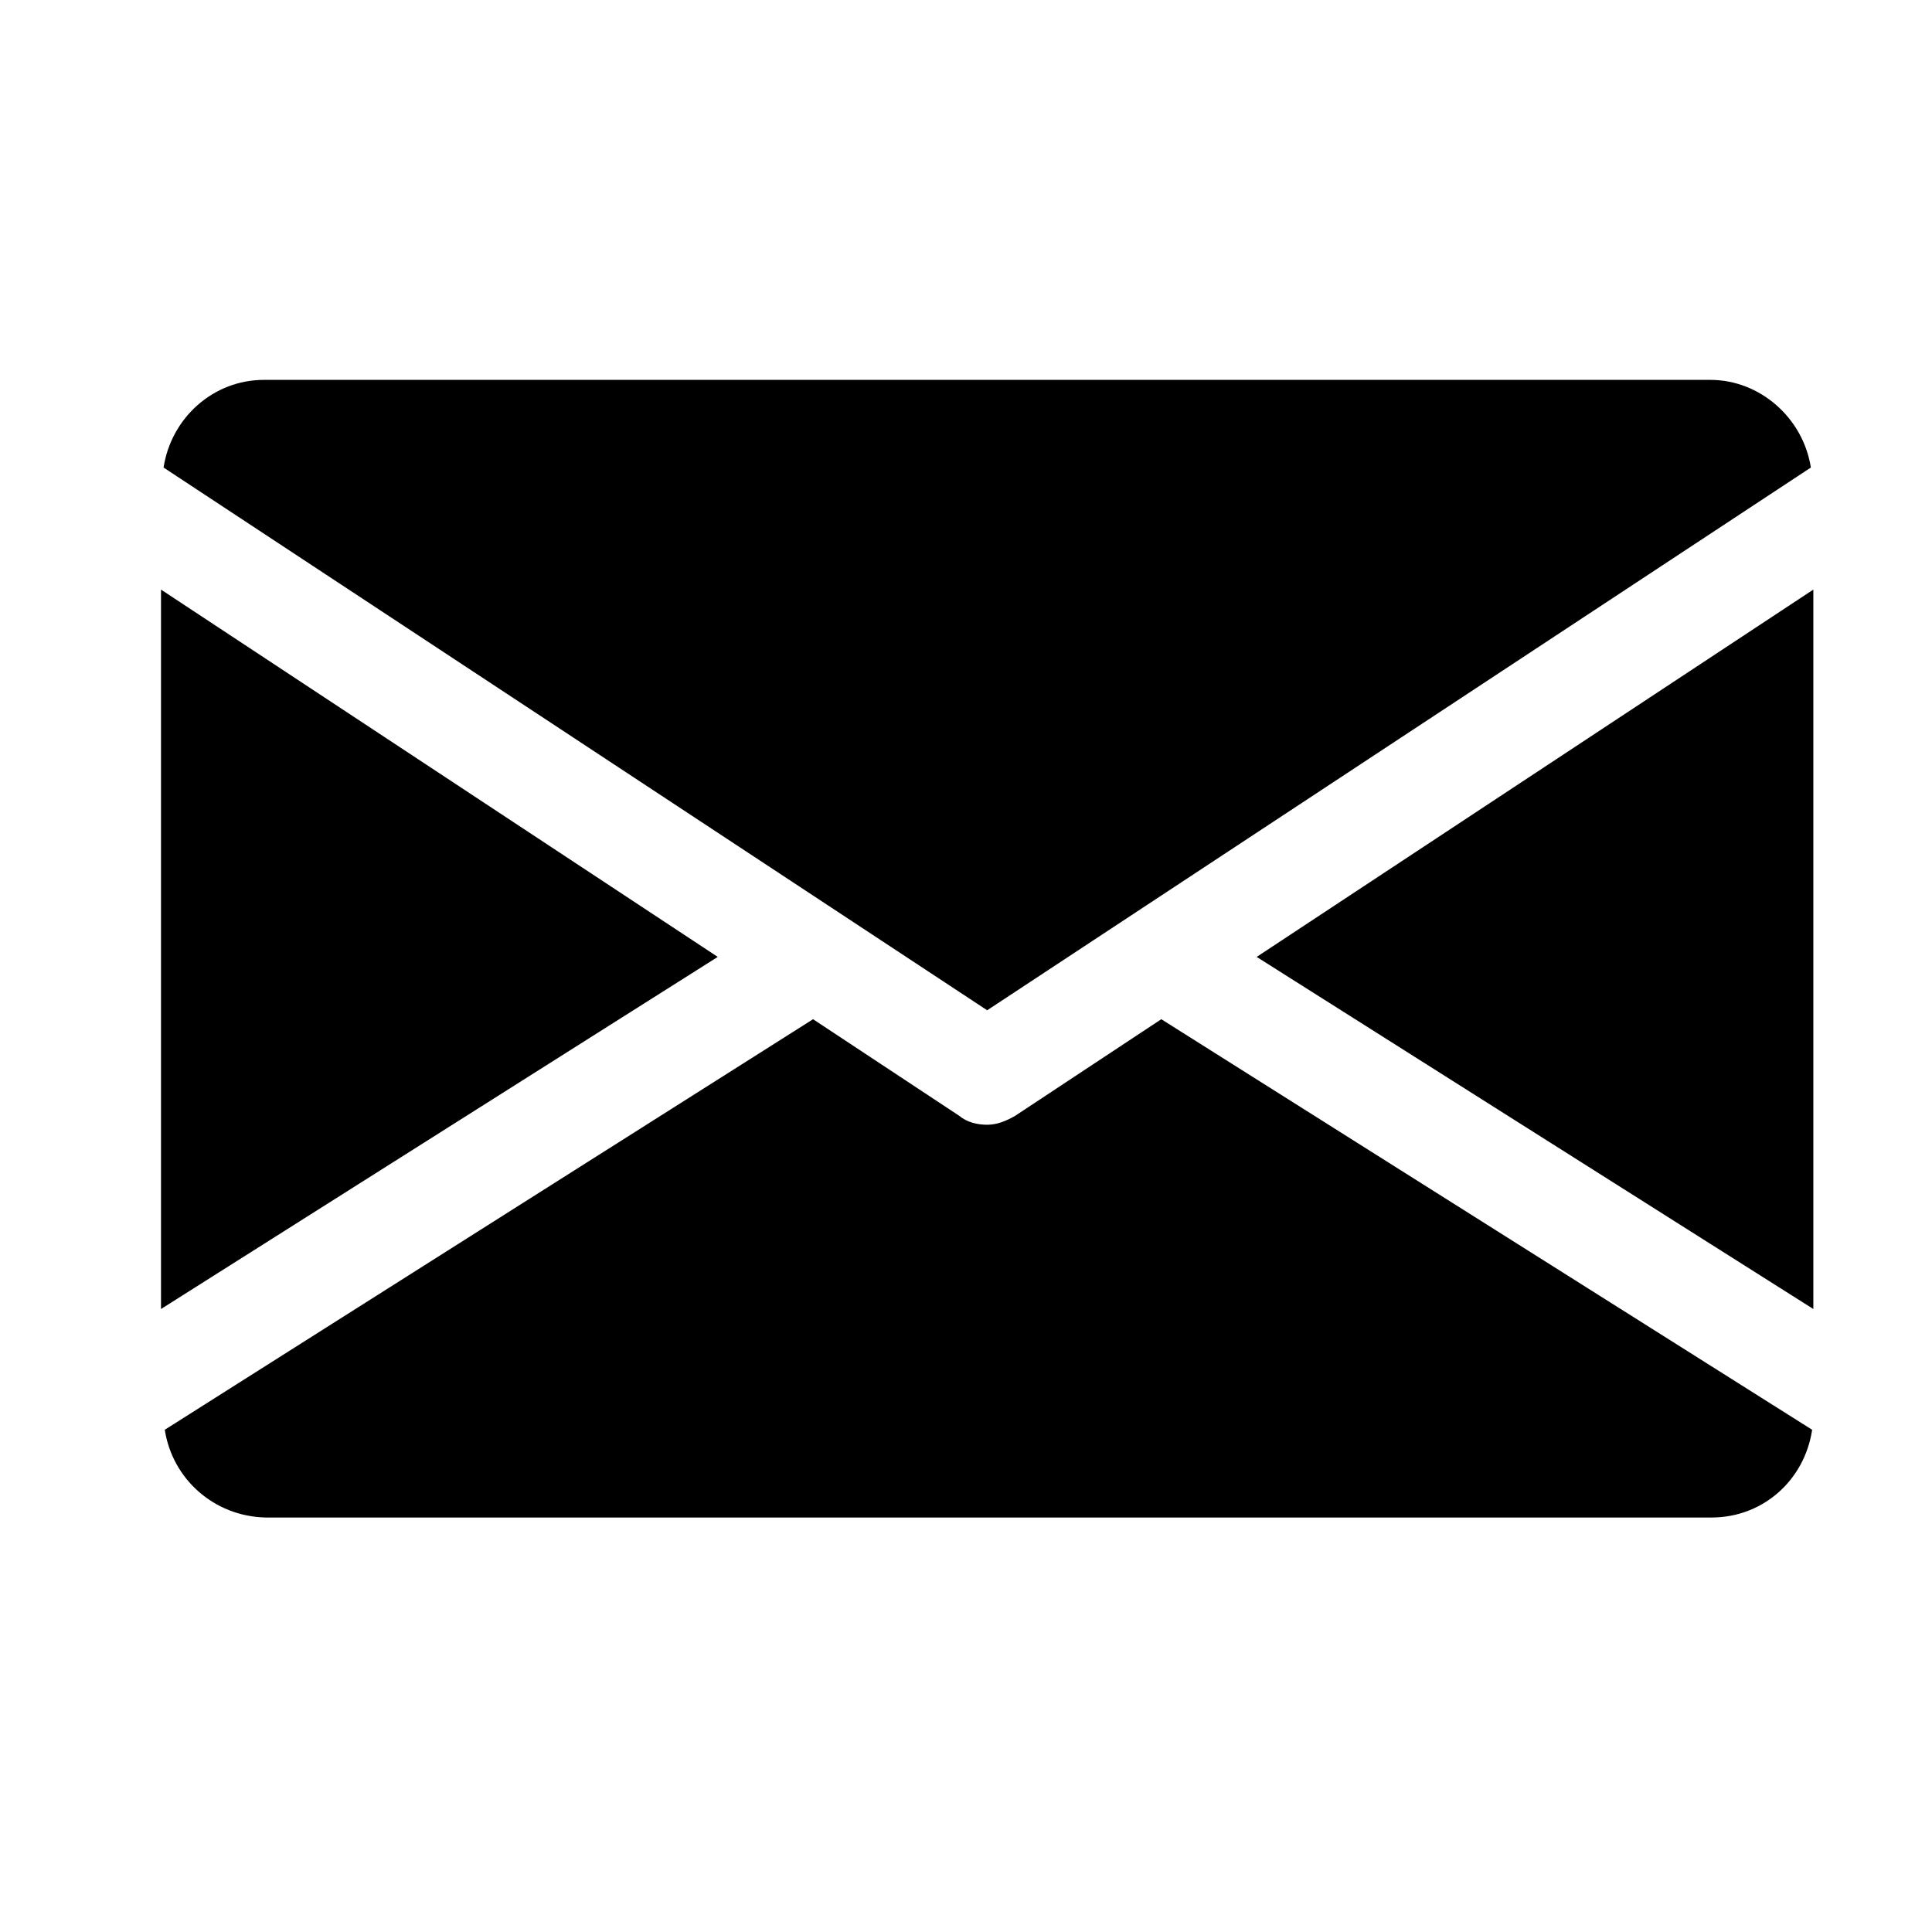
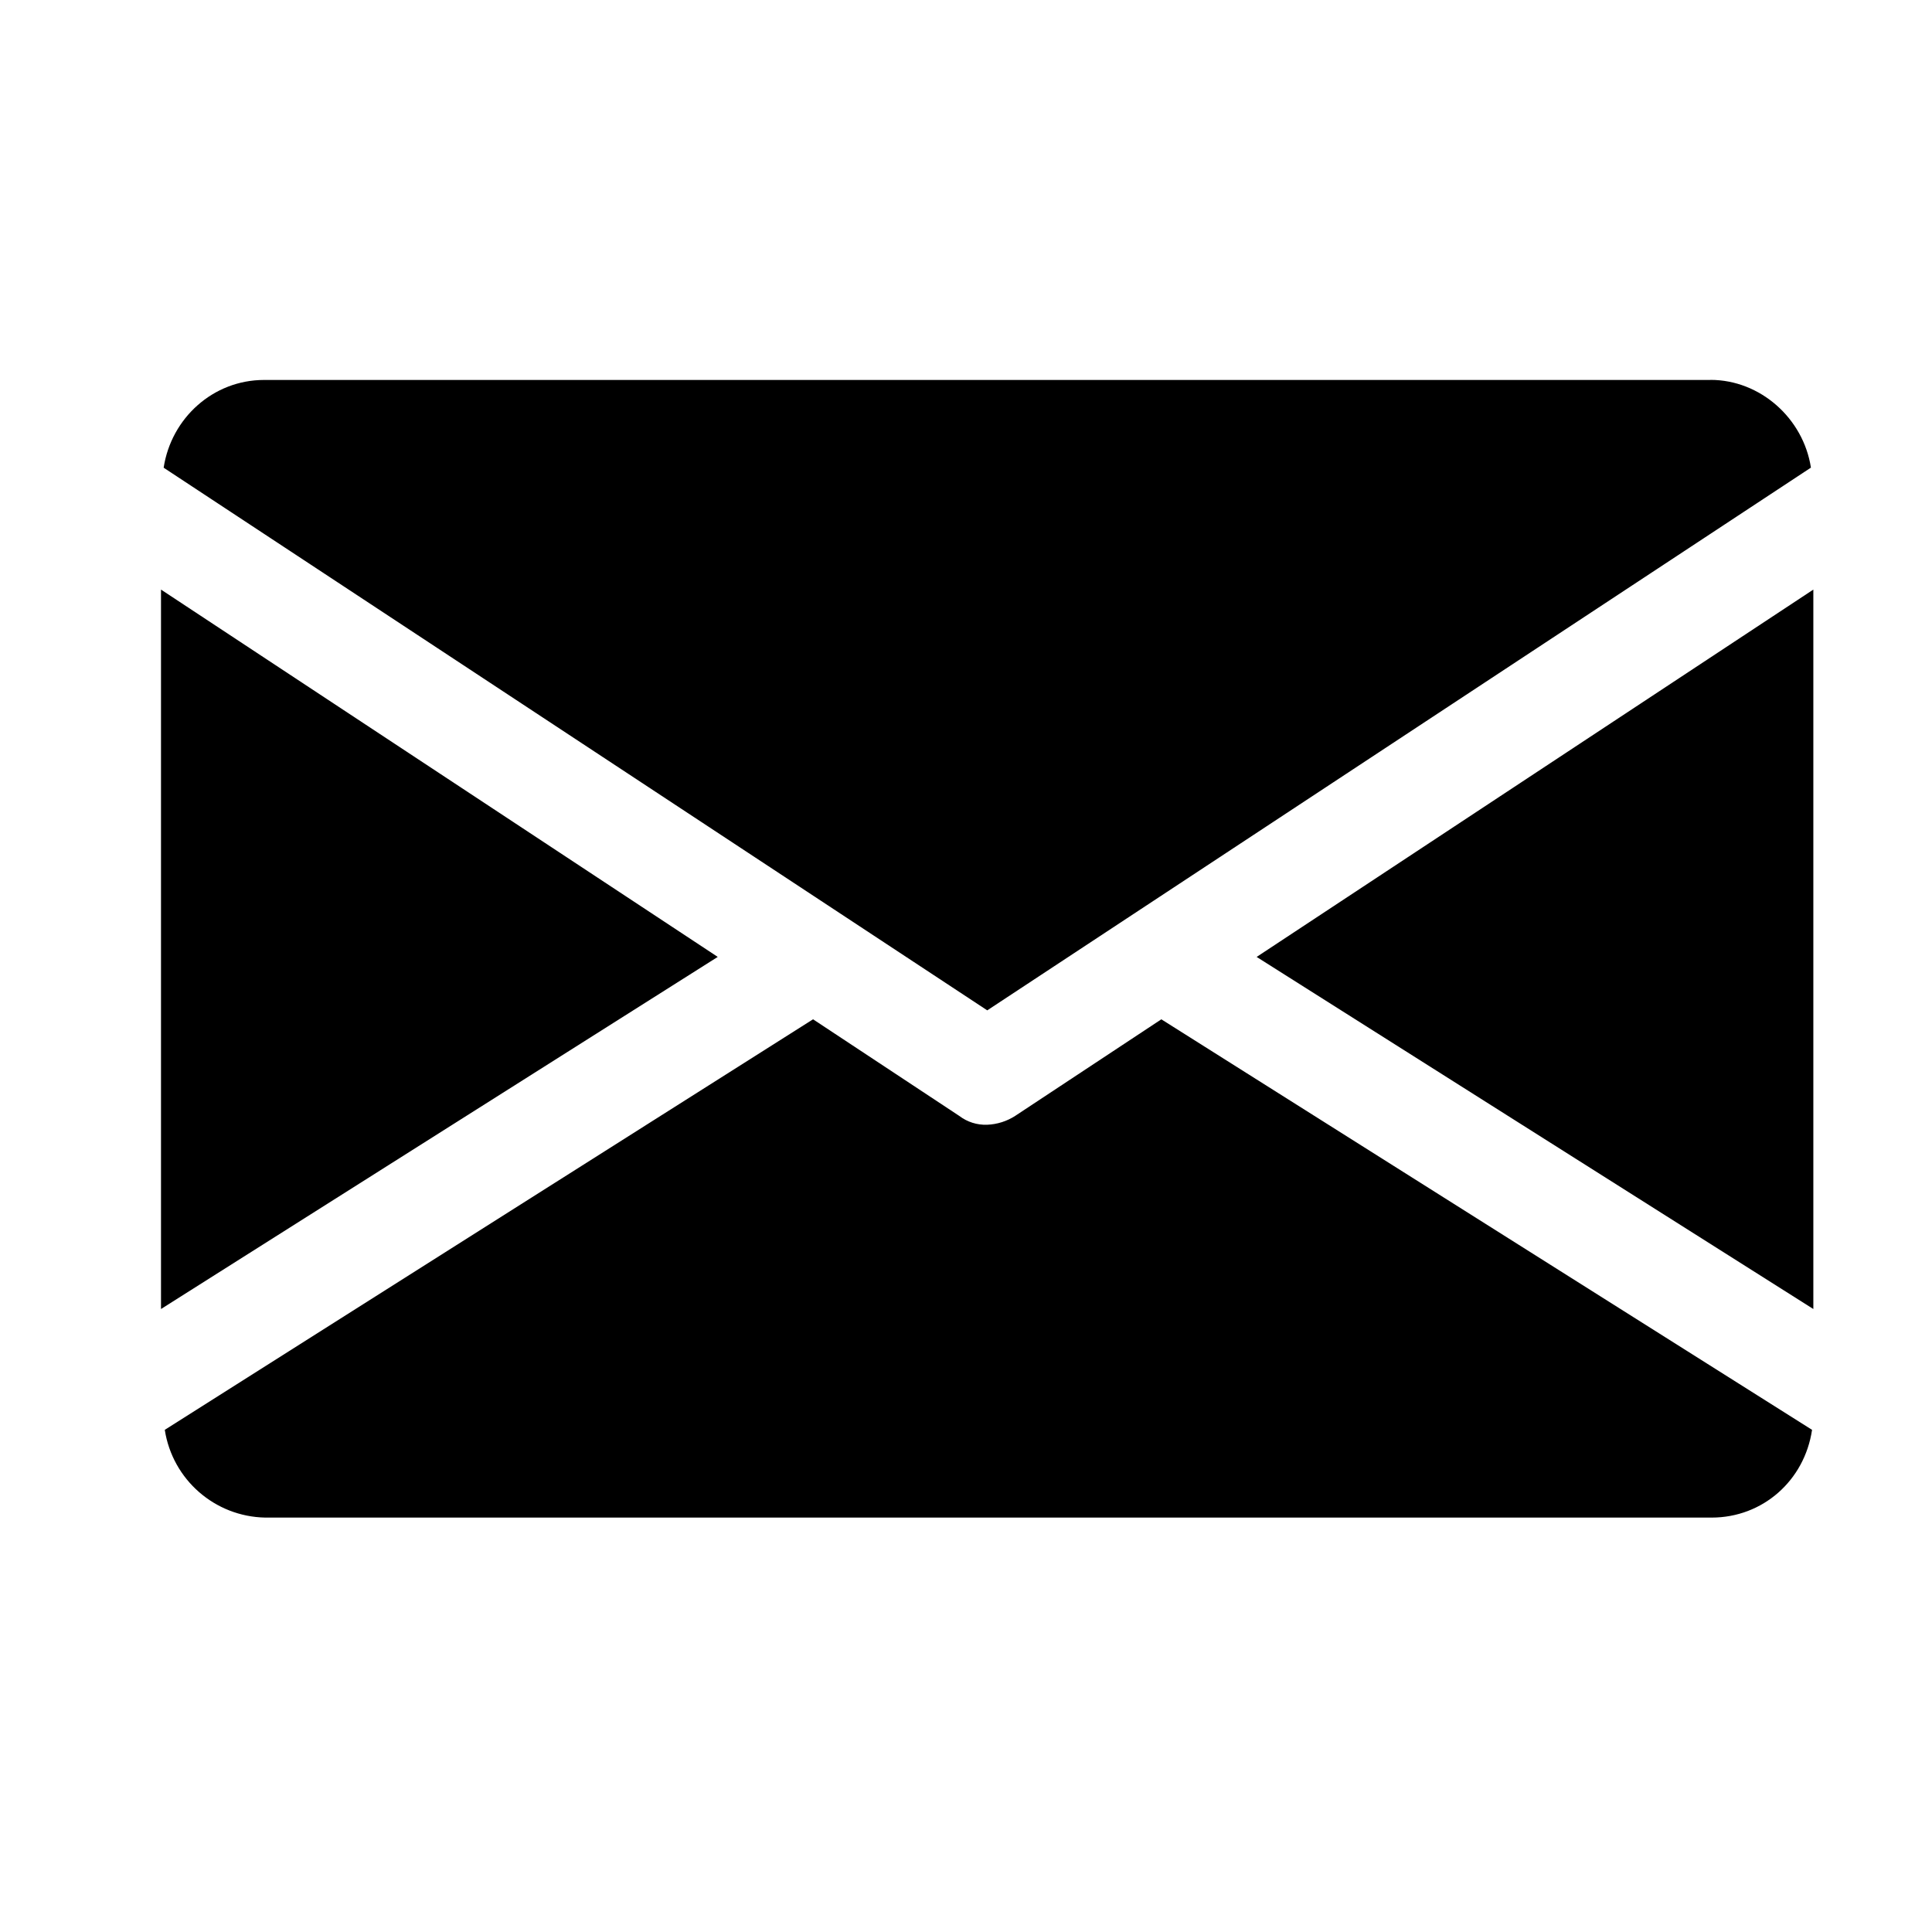
- <svg xmlns="http://www.w3.org/2000/svg" width="24" height="24" viewBox="0 0 24 24" fill="none">
-   <g id="gmail">
-     <path id="Vector" d="M15.611 11.887L22.526 16.261V7.324L15.611 11.887ZM2 7.324V16.261L8.916 11.887L2 7.324ZM21.247 4.719H3.279C2.647 4.719 2.126 5.193 2.032 5.808L12.263 12.55L22.495 5.808C22.4 5.193 21.863 4.719 21.247 4.719ZM14.426 12.661L12.611 13.861C12.5 13.924 12.389 13.972 12.263 13.972C12.137 13.972 12.011 13.94 11.916 13.861L10.1 12.661L2.047 17.761C2.142 18.377 2.663 18.835 3.295 18.851H21.263C21.895 18.851 22.416 18.393 22.511 17.761L14.426 12.661Z" fill="black" />
-   </g>
+ <svg xmlns="http://www.w3.org/2000/svg" width="24" height="24" fill="none">
+   <path d="M15.61 11.887l6.916 4.374V7.324l-6.915 4.563zM2 7.324v8.937l6.916-4.374L2 7.324zM21.247 4.72H3.28c-.632 0-1.153.474-1.247 1.09l10.231 6.741 10.232-6.742c-.095-.615-.632-1.09-1.248-1.09zm-6.82 7.942l-1.816 1.2a.694.694 0 01-.348.11.538.538 0 01-.347-.11l-1.816-1.2-8.053 5.1a1.287 1.287 0 001.248 1.09h17.968c.632 0 1.153-.458 1.247-1.09l-8.084-5.1z" fill="#000" />
</svg>
